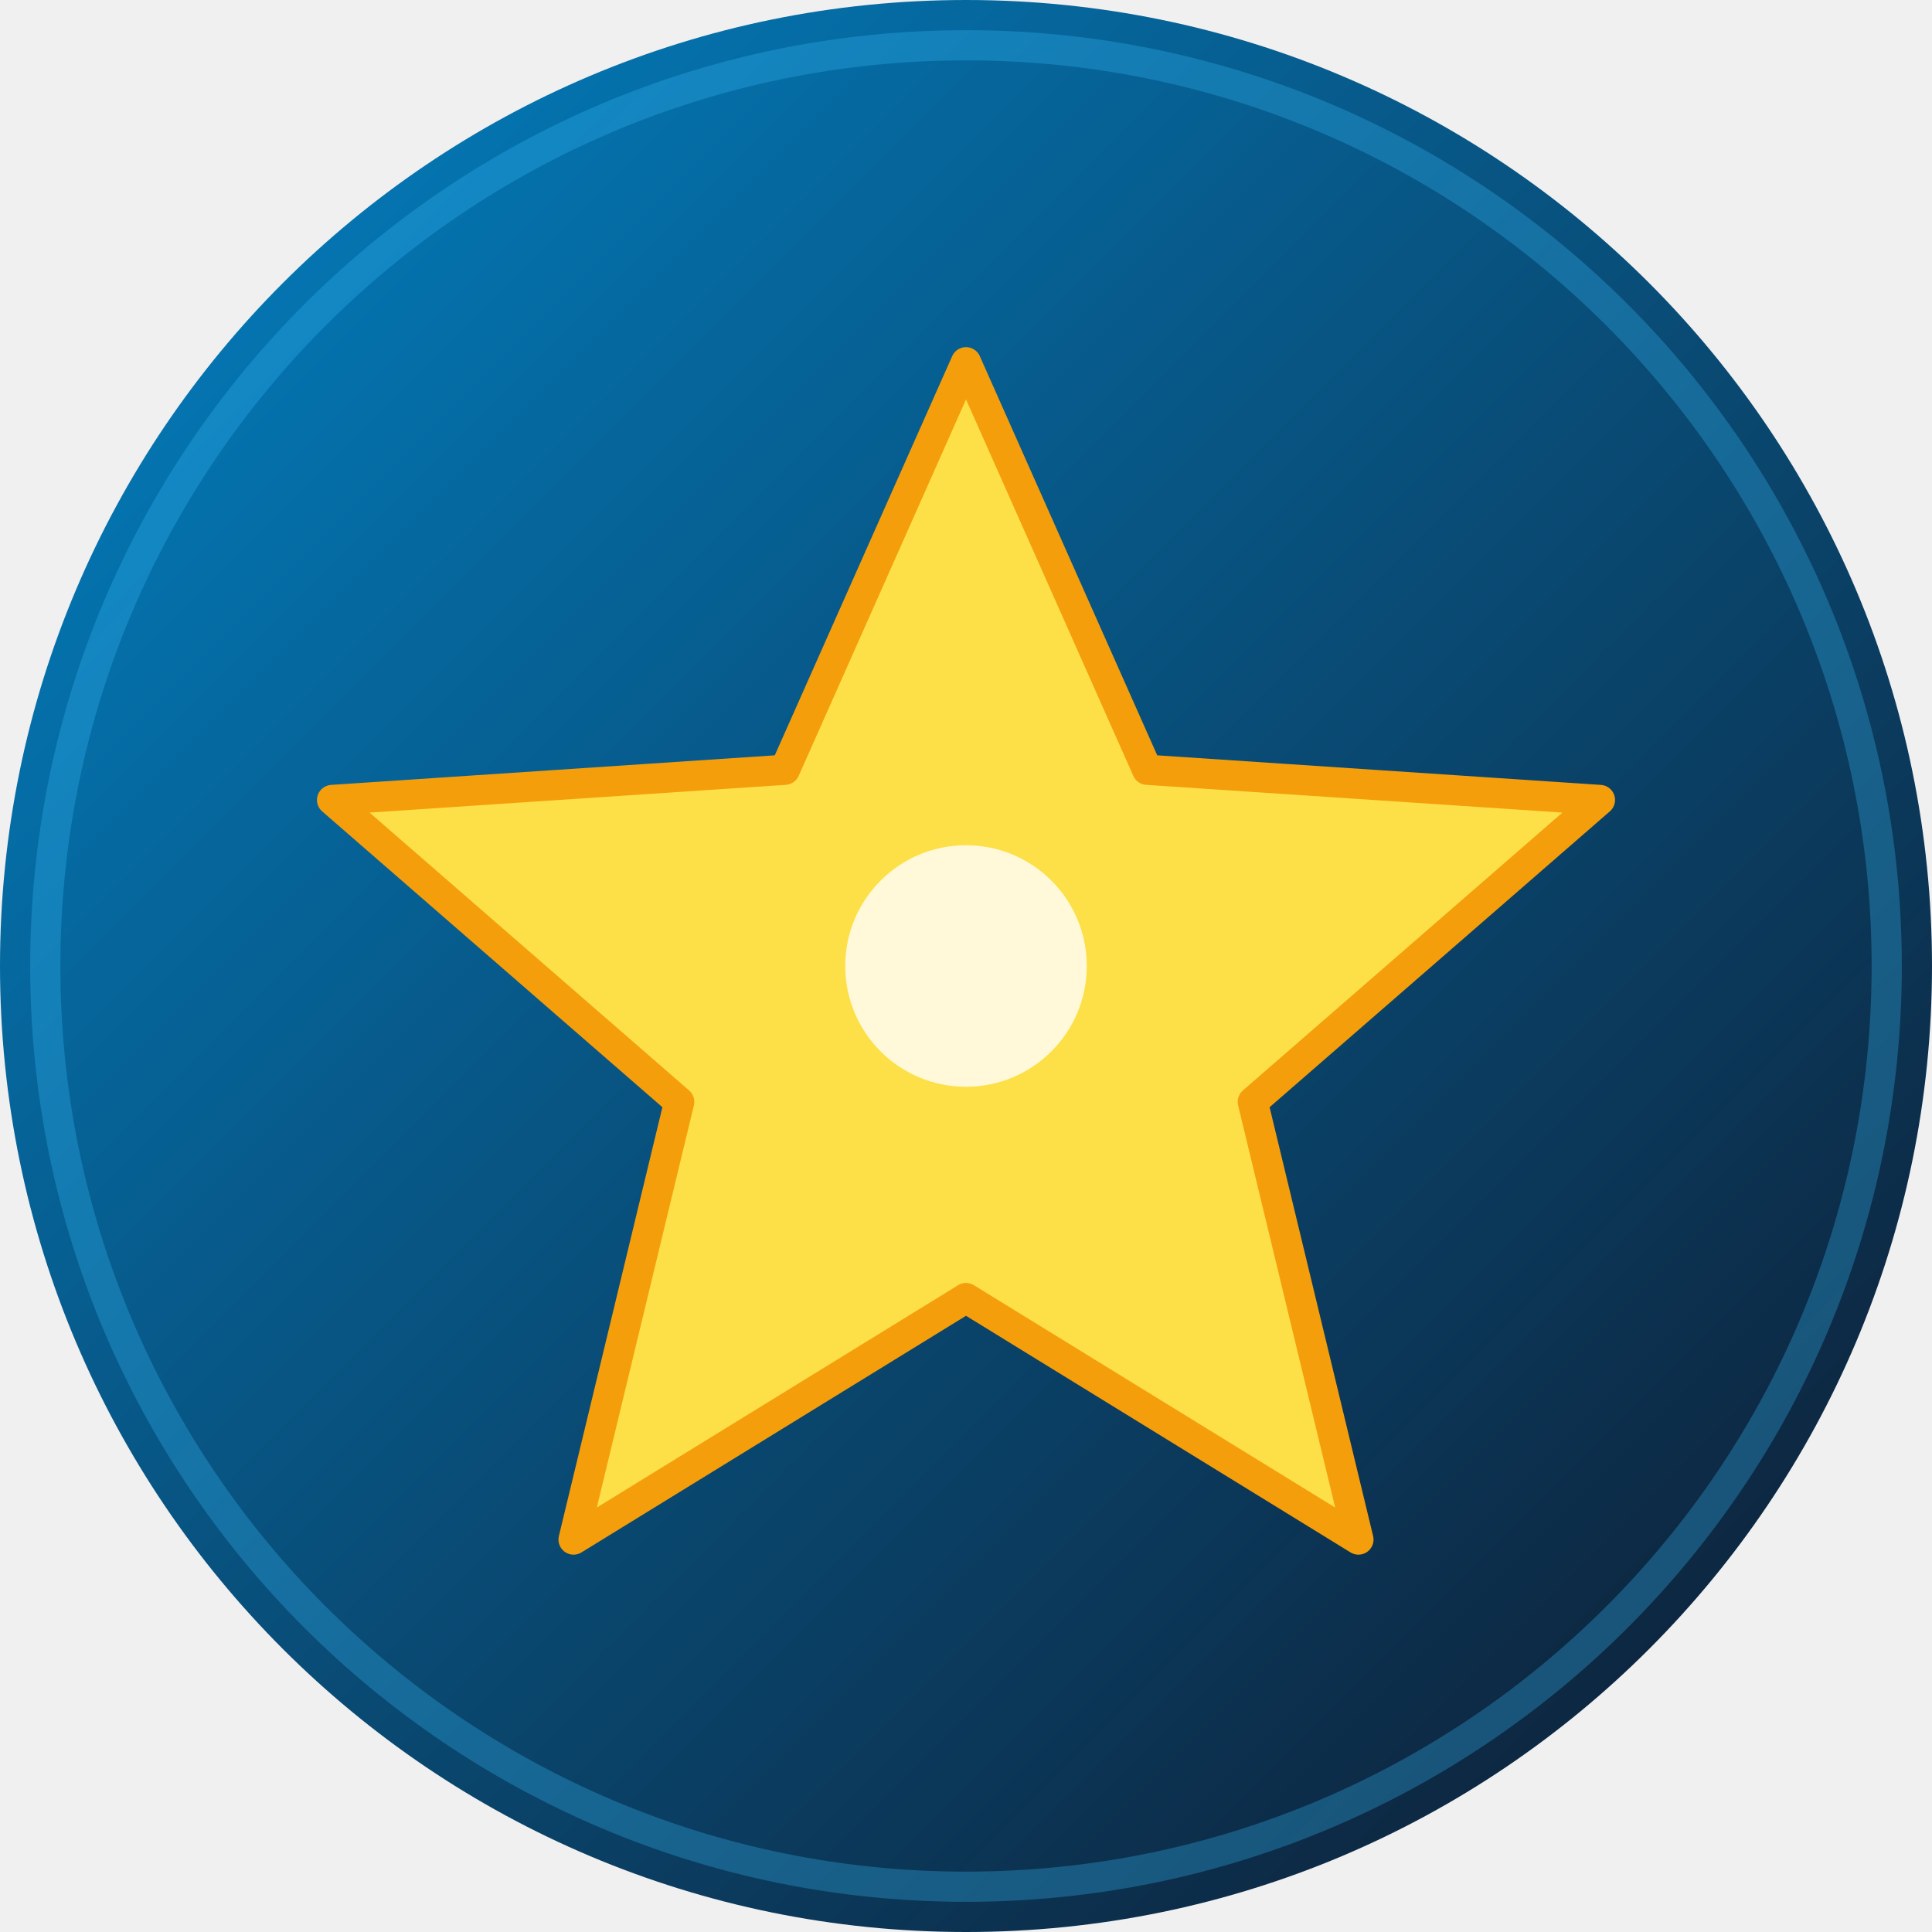
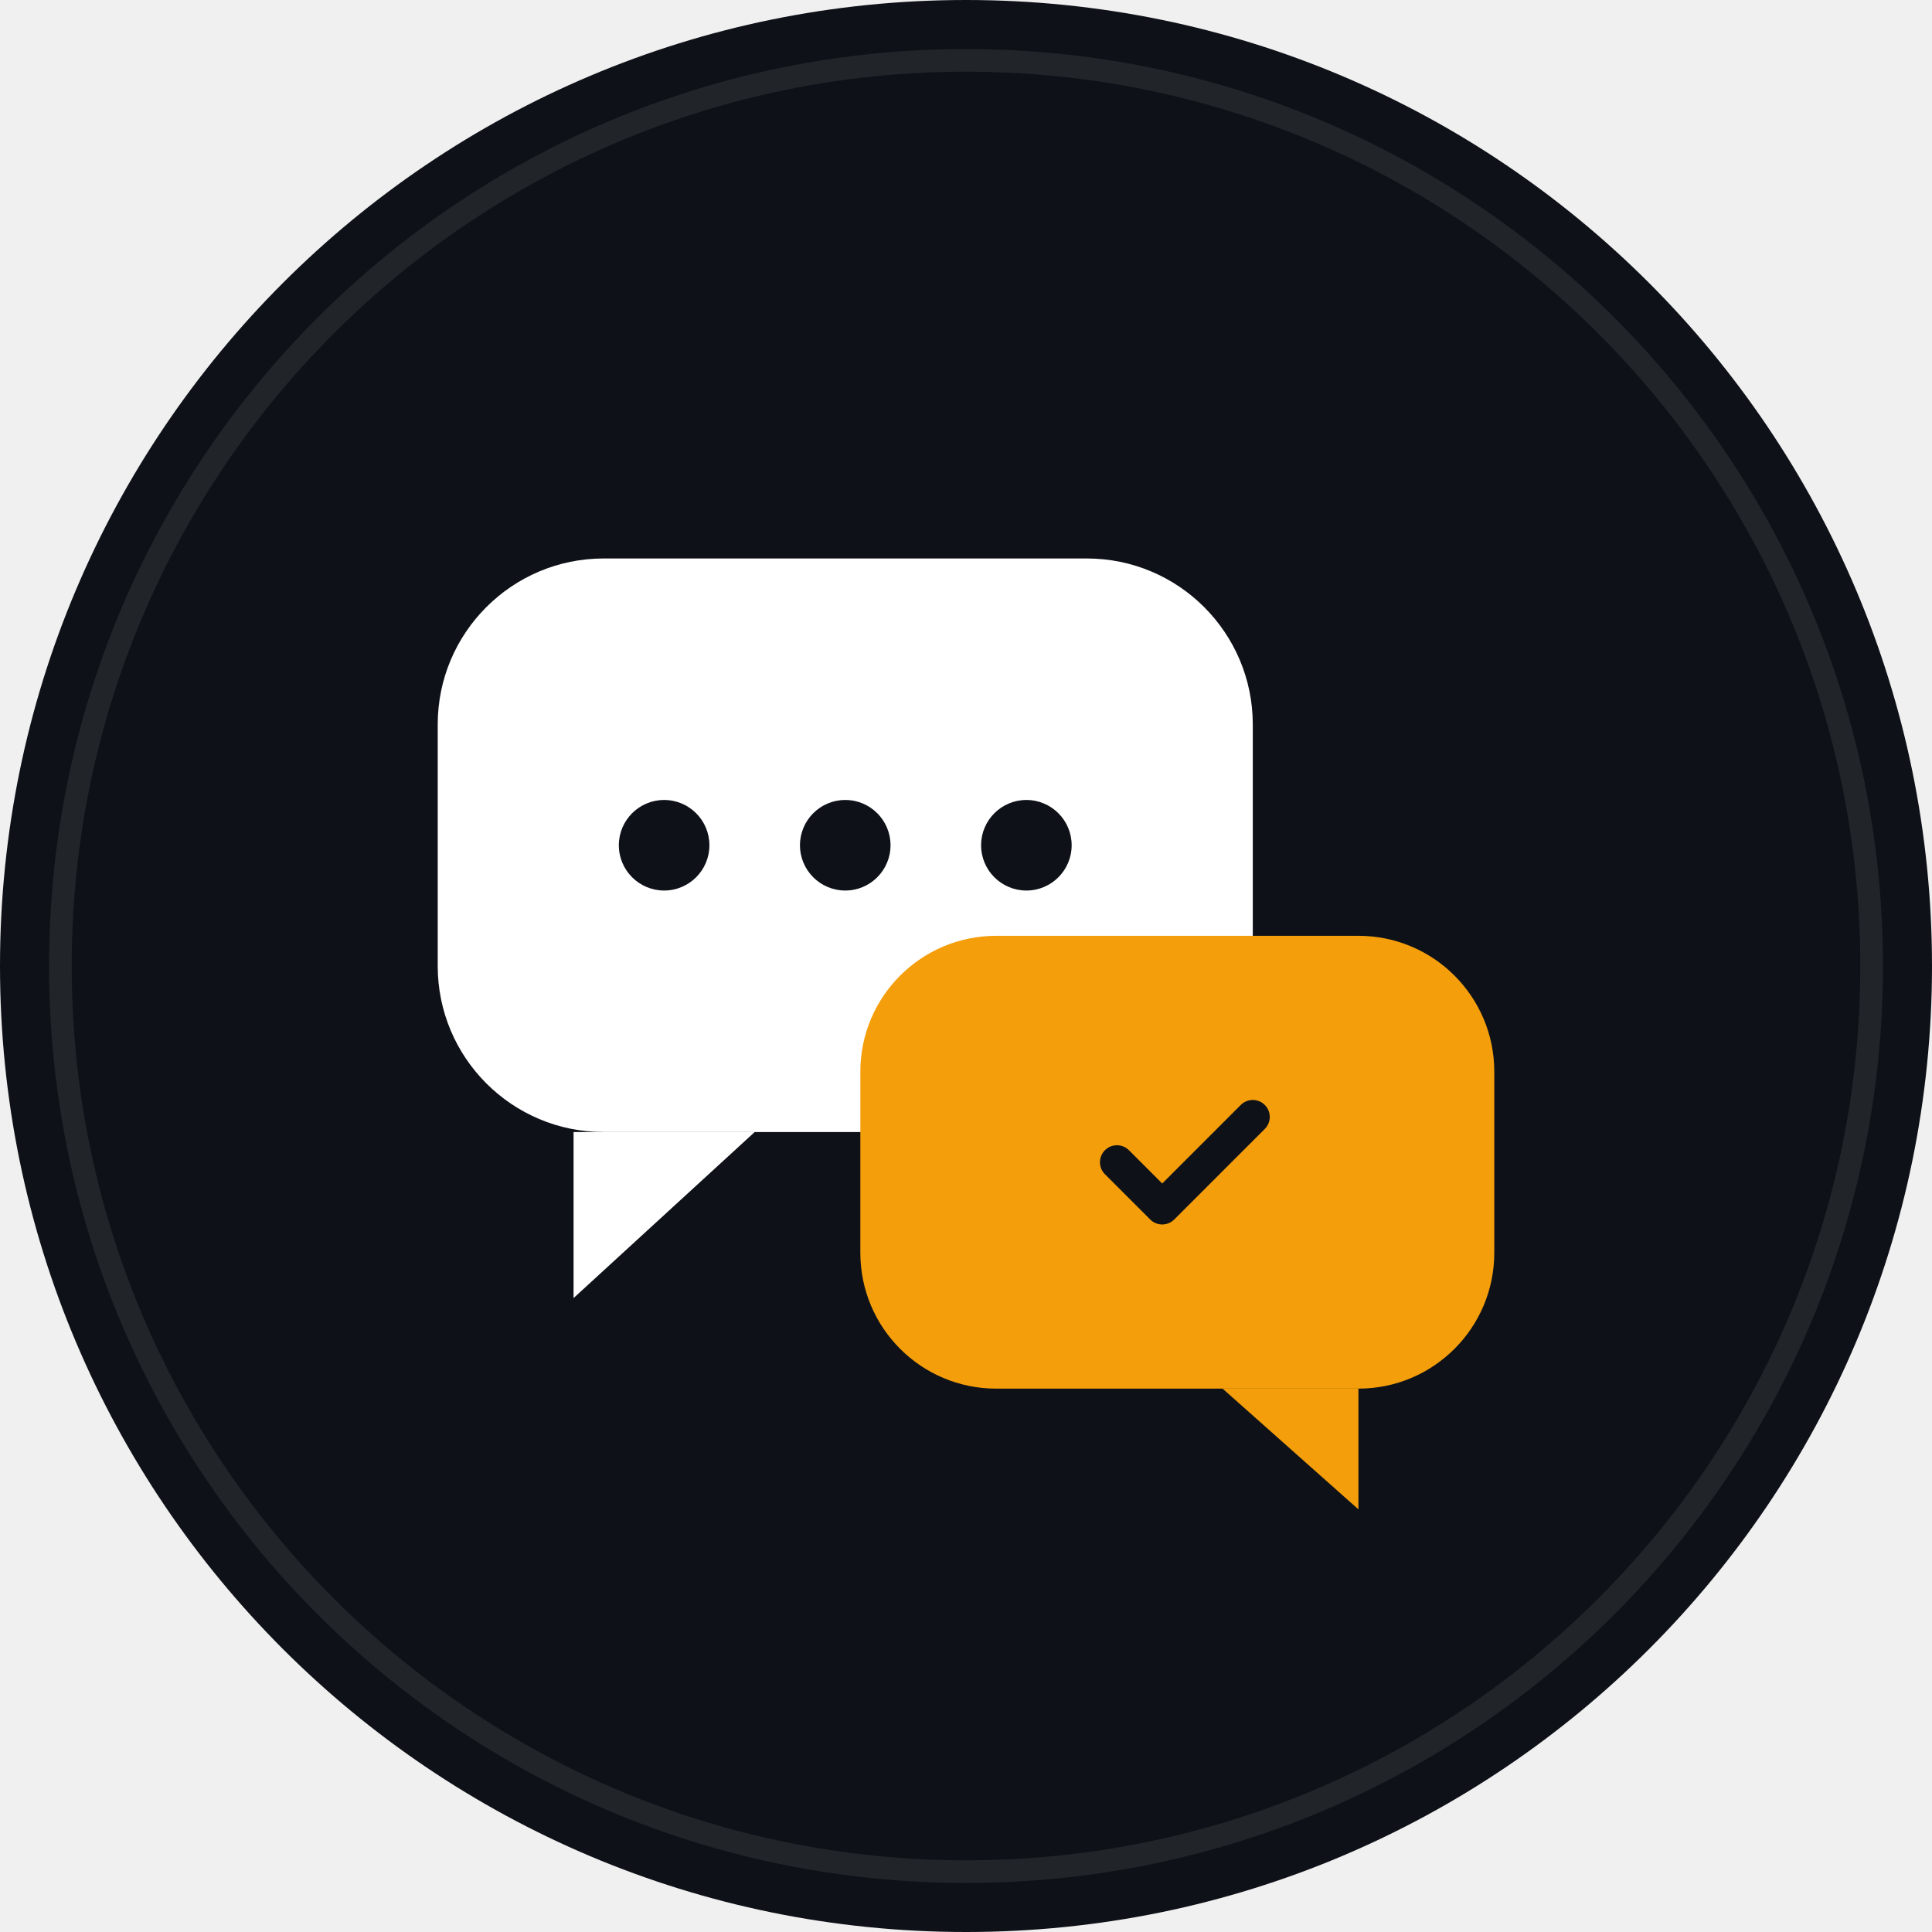
<svg xmlns="http://www.w3.org/2000/svg" viewBox="0 0 256 256" width="256" height="256">
-   <defs>
-     <linearGradient id="bg" x1="0%" y1="0%" x2="100%" y2="100%">
-       <stop offset="0%" stop-color="#0284C7" />
-       <stop offset="100%" stop-color="#0F172A" />
-     </linearGradient>
-   </defs>
-   <circle cx="128" cy="128" r="128" fill="url(#bg)" />
-   <circle cx="128" cy="128" r="122" fill="none" stroke="#38BDF8" stroke-width="4" stroke-opacity="0.3" />
-   <polygon points="128,48 152,102 212,106 166,146 180,204 128,172 76,204 90,146 44,106 104,102" fill="#FDE047" stroke="#F59E0B" stroke-width="4" stroke-linejoin="round" />
-   <circle cx="128" cy="128" r="16" fill="#FFFFFF" opacity="0.8" />
+   <circle cx="128" cy="128" r="128" fill="#0E1218" />
+   <circle cx="128" cy="128" r="120" fill="none" stroke="#FFFFFF" stroke-opacity="0.08" stroke-width="3" />
+   <rect x="58" y="74" width="108" height="76" rx="22" fill="#FFFFFF" />
+   <polygon points="76,150 76,172 100,150" fill="#FFFFFF" />
+   <circle cx="88" cy="112" r="6" fill="#0E1218" />
+   <circle cx="112" cy="112" r="6" fill="#0E1218" />
+   <circle cx="136" cy="112" r="6" fill="#0E1218" />
+   <rect x="114" y="124" width="84" height="60" rx="18" fill="#F59E0B" />
+   <polygon points="180,184 180,200 162,184" fill="#F59E0B" />
+   <path d="M 148 154 L 154 160 L 166 148" fill="none" stroke="#0E1218" stroke-width="4.5" stroke-linecap="round" stroke-linejoin="round" />
</svg>
